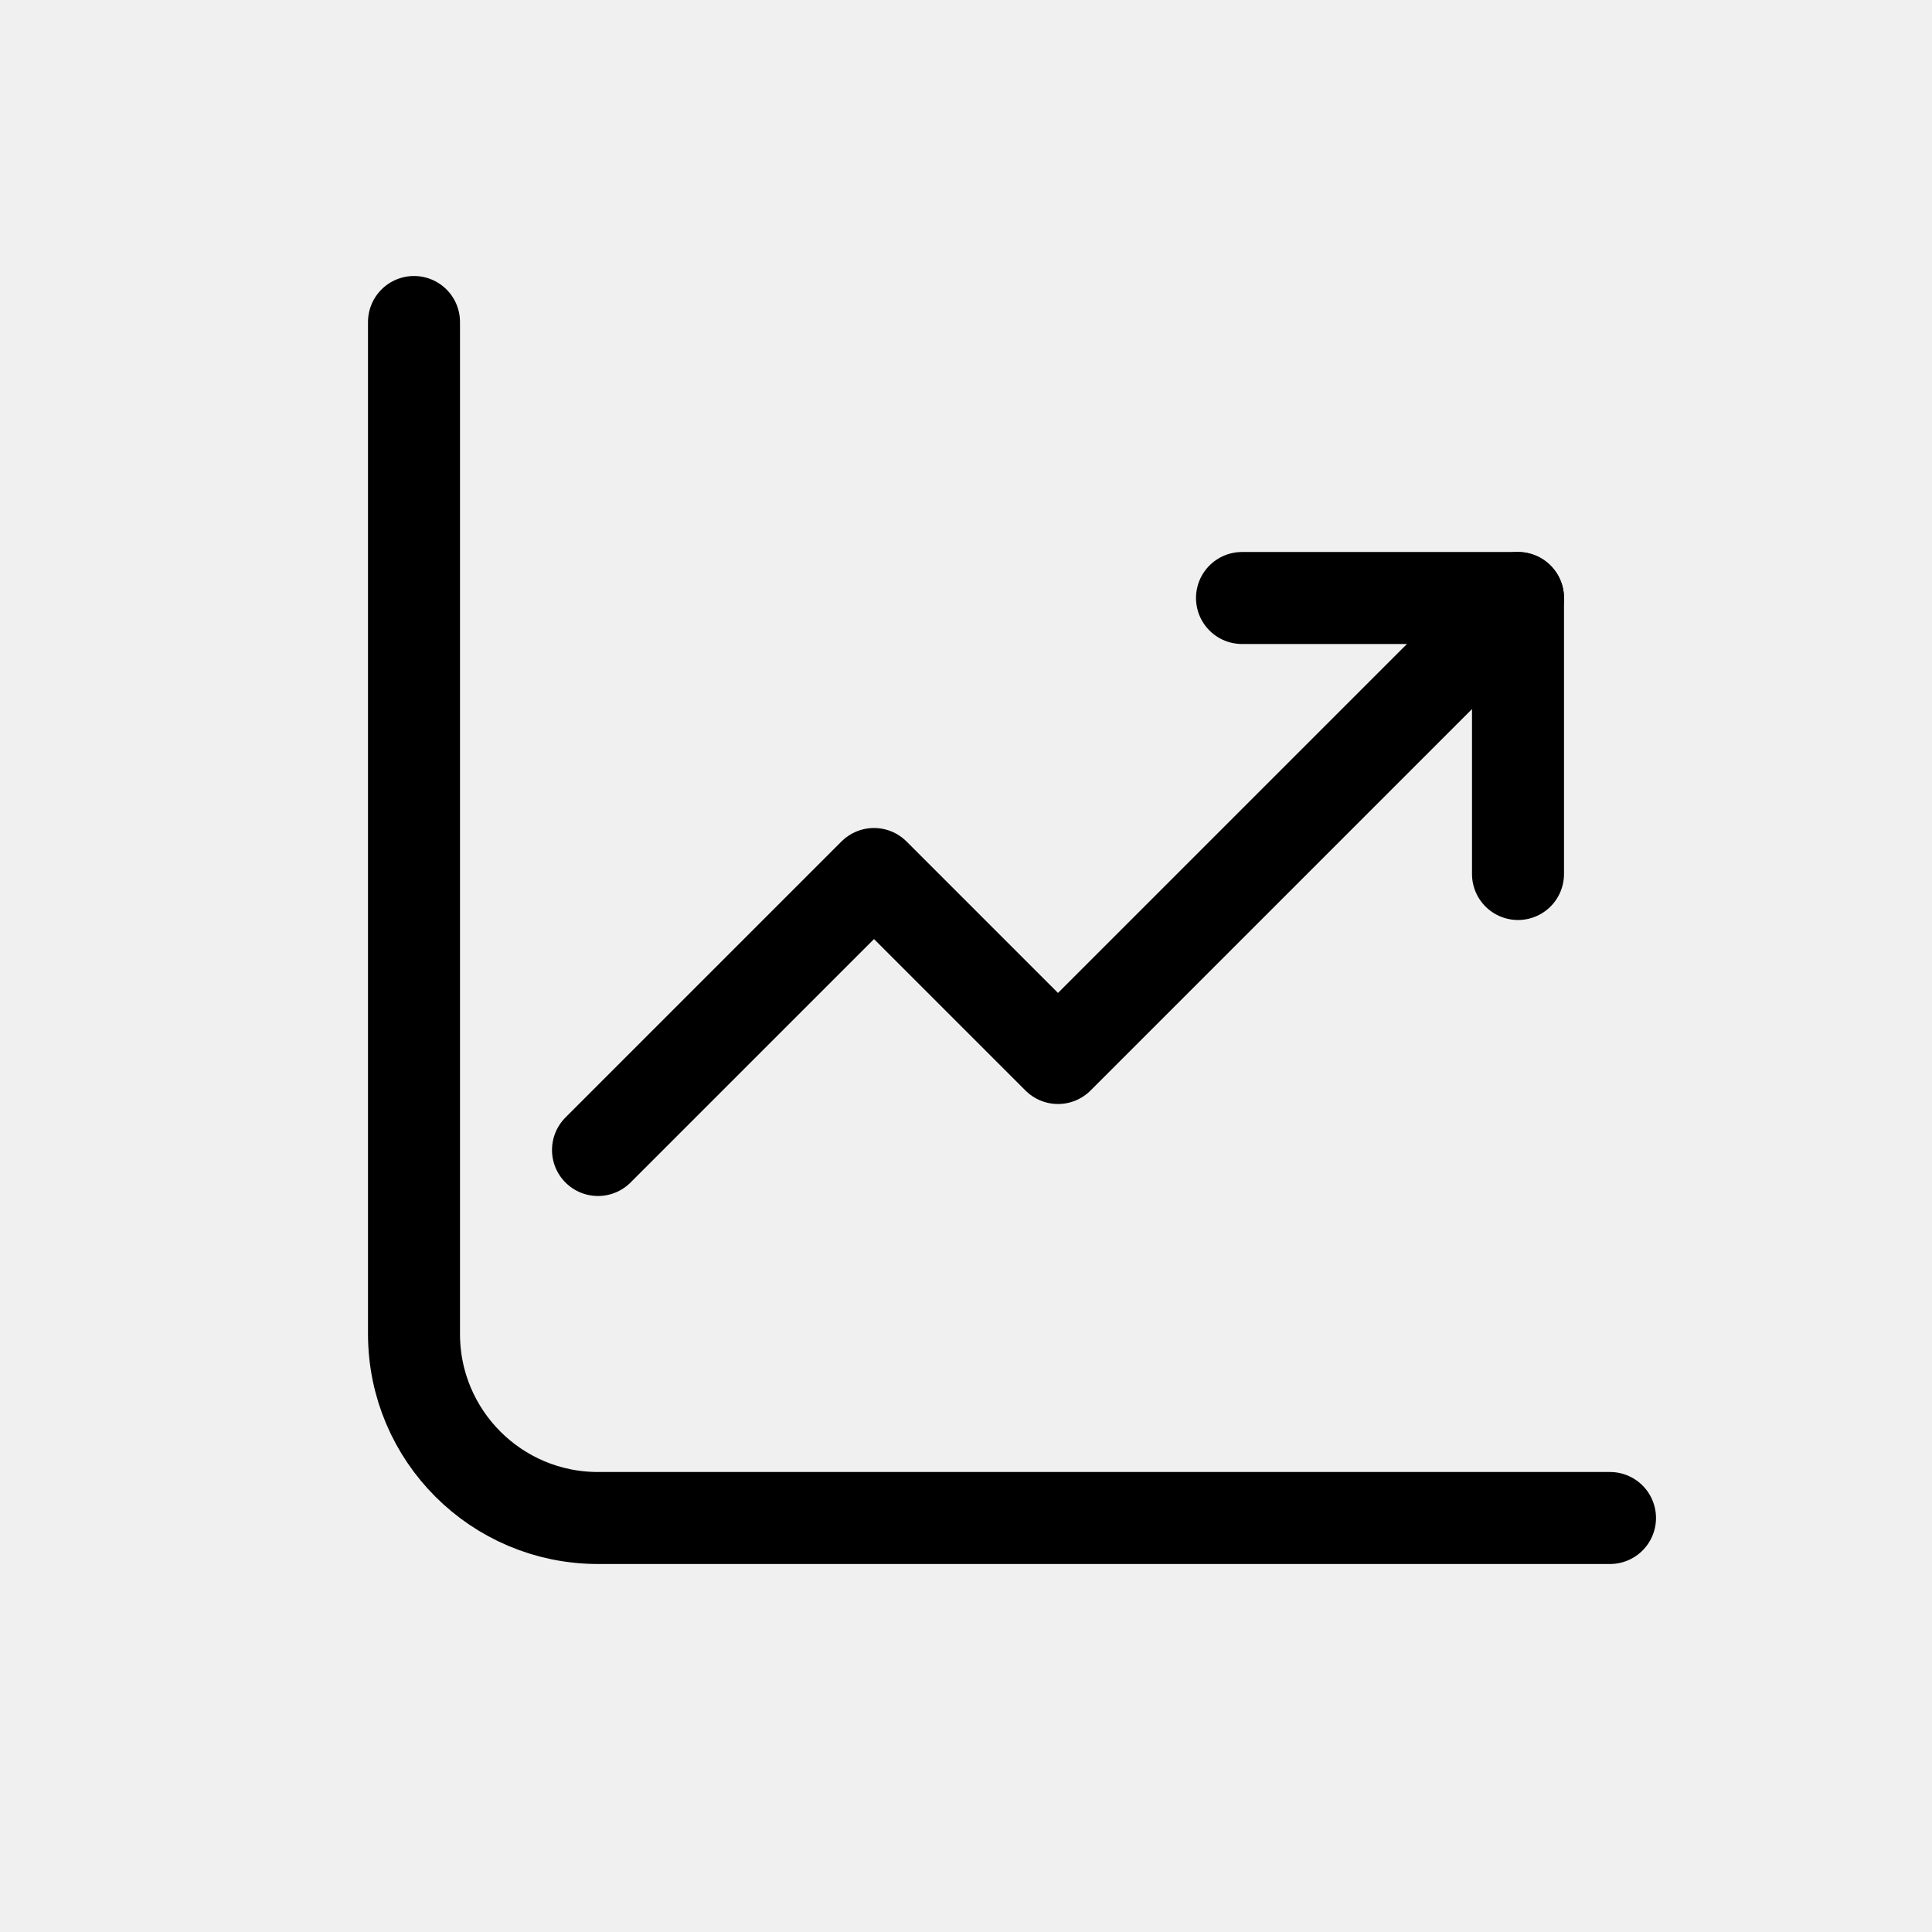
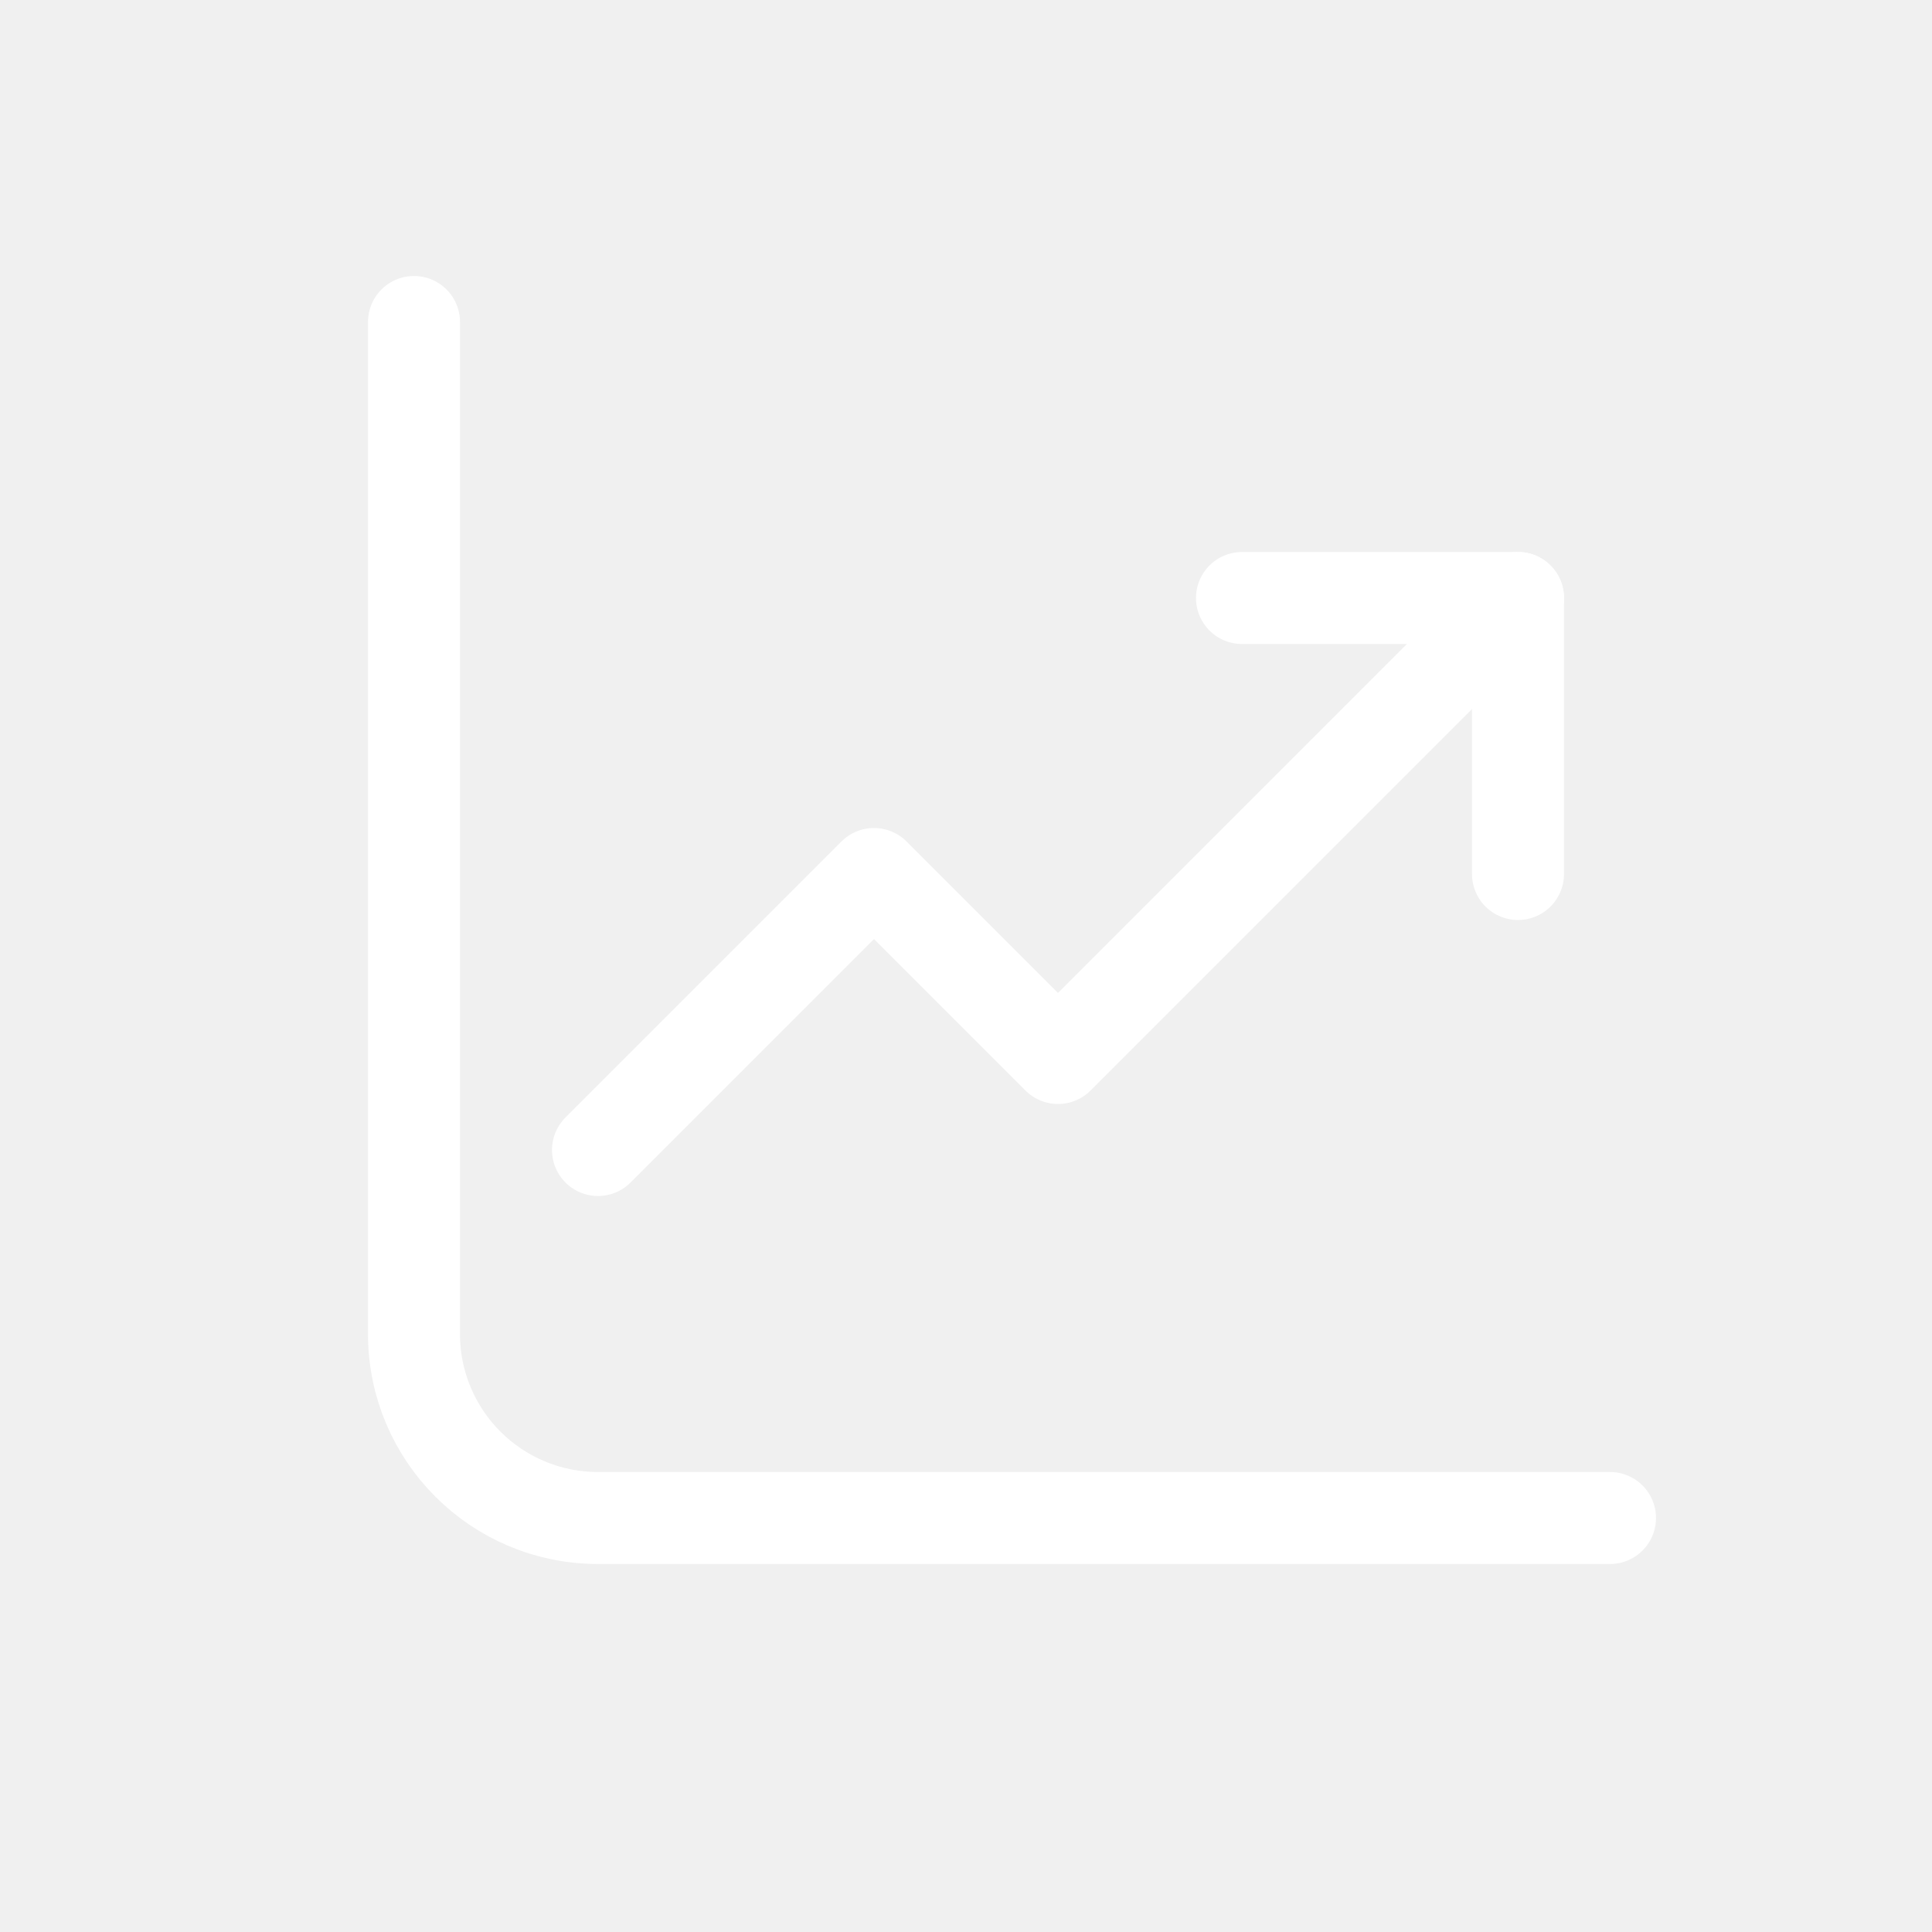
<svg xmlns="http://www.w3.org/2000/svg" height="21" viewBox="0 0 21 21" width="21">
-   <g fill="none" fill-rule="evenodd" stroke="currentColor" stroke-linecap="round" stroke-linejoin="round" transform="translate(4 3)">
+   <g fill="none" fill-rule="evenodd" stroke="white" stroke-linecap="round" stroke-linejoin="round" transform="translate(4 3)">
    <path d="m.5.5v11c0 1.105.895 2 2 2h11" />
    <path d="m2.5 9.5 3-3 2 2 5-5" />
    <path d="m12.5 6.5v-3h-3" />
  </g>
</svg>
